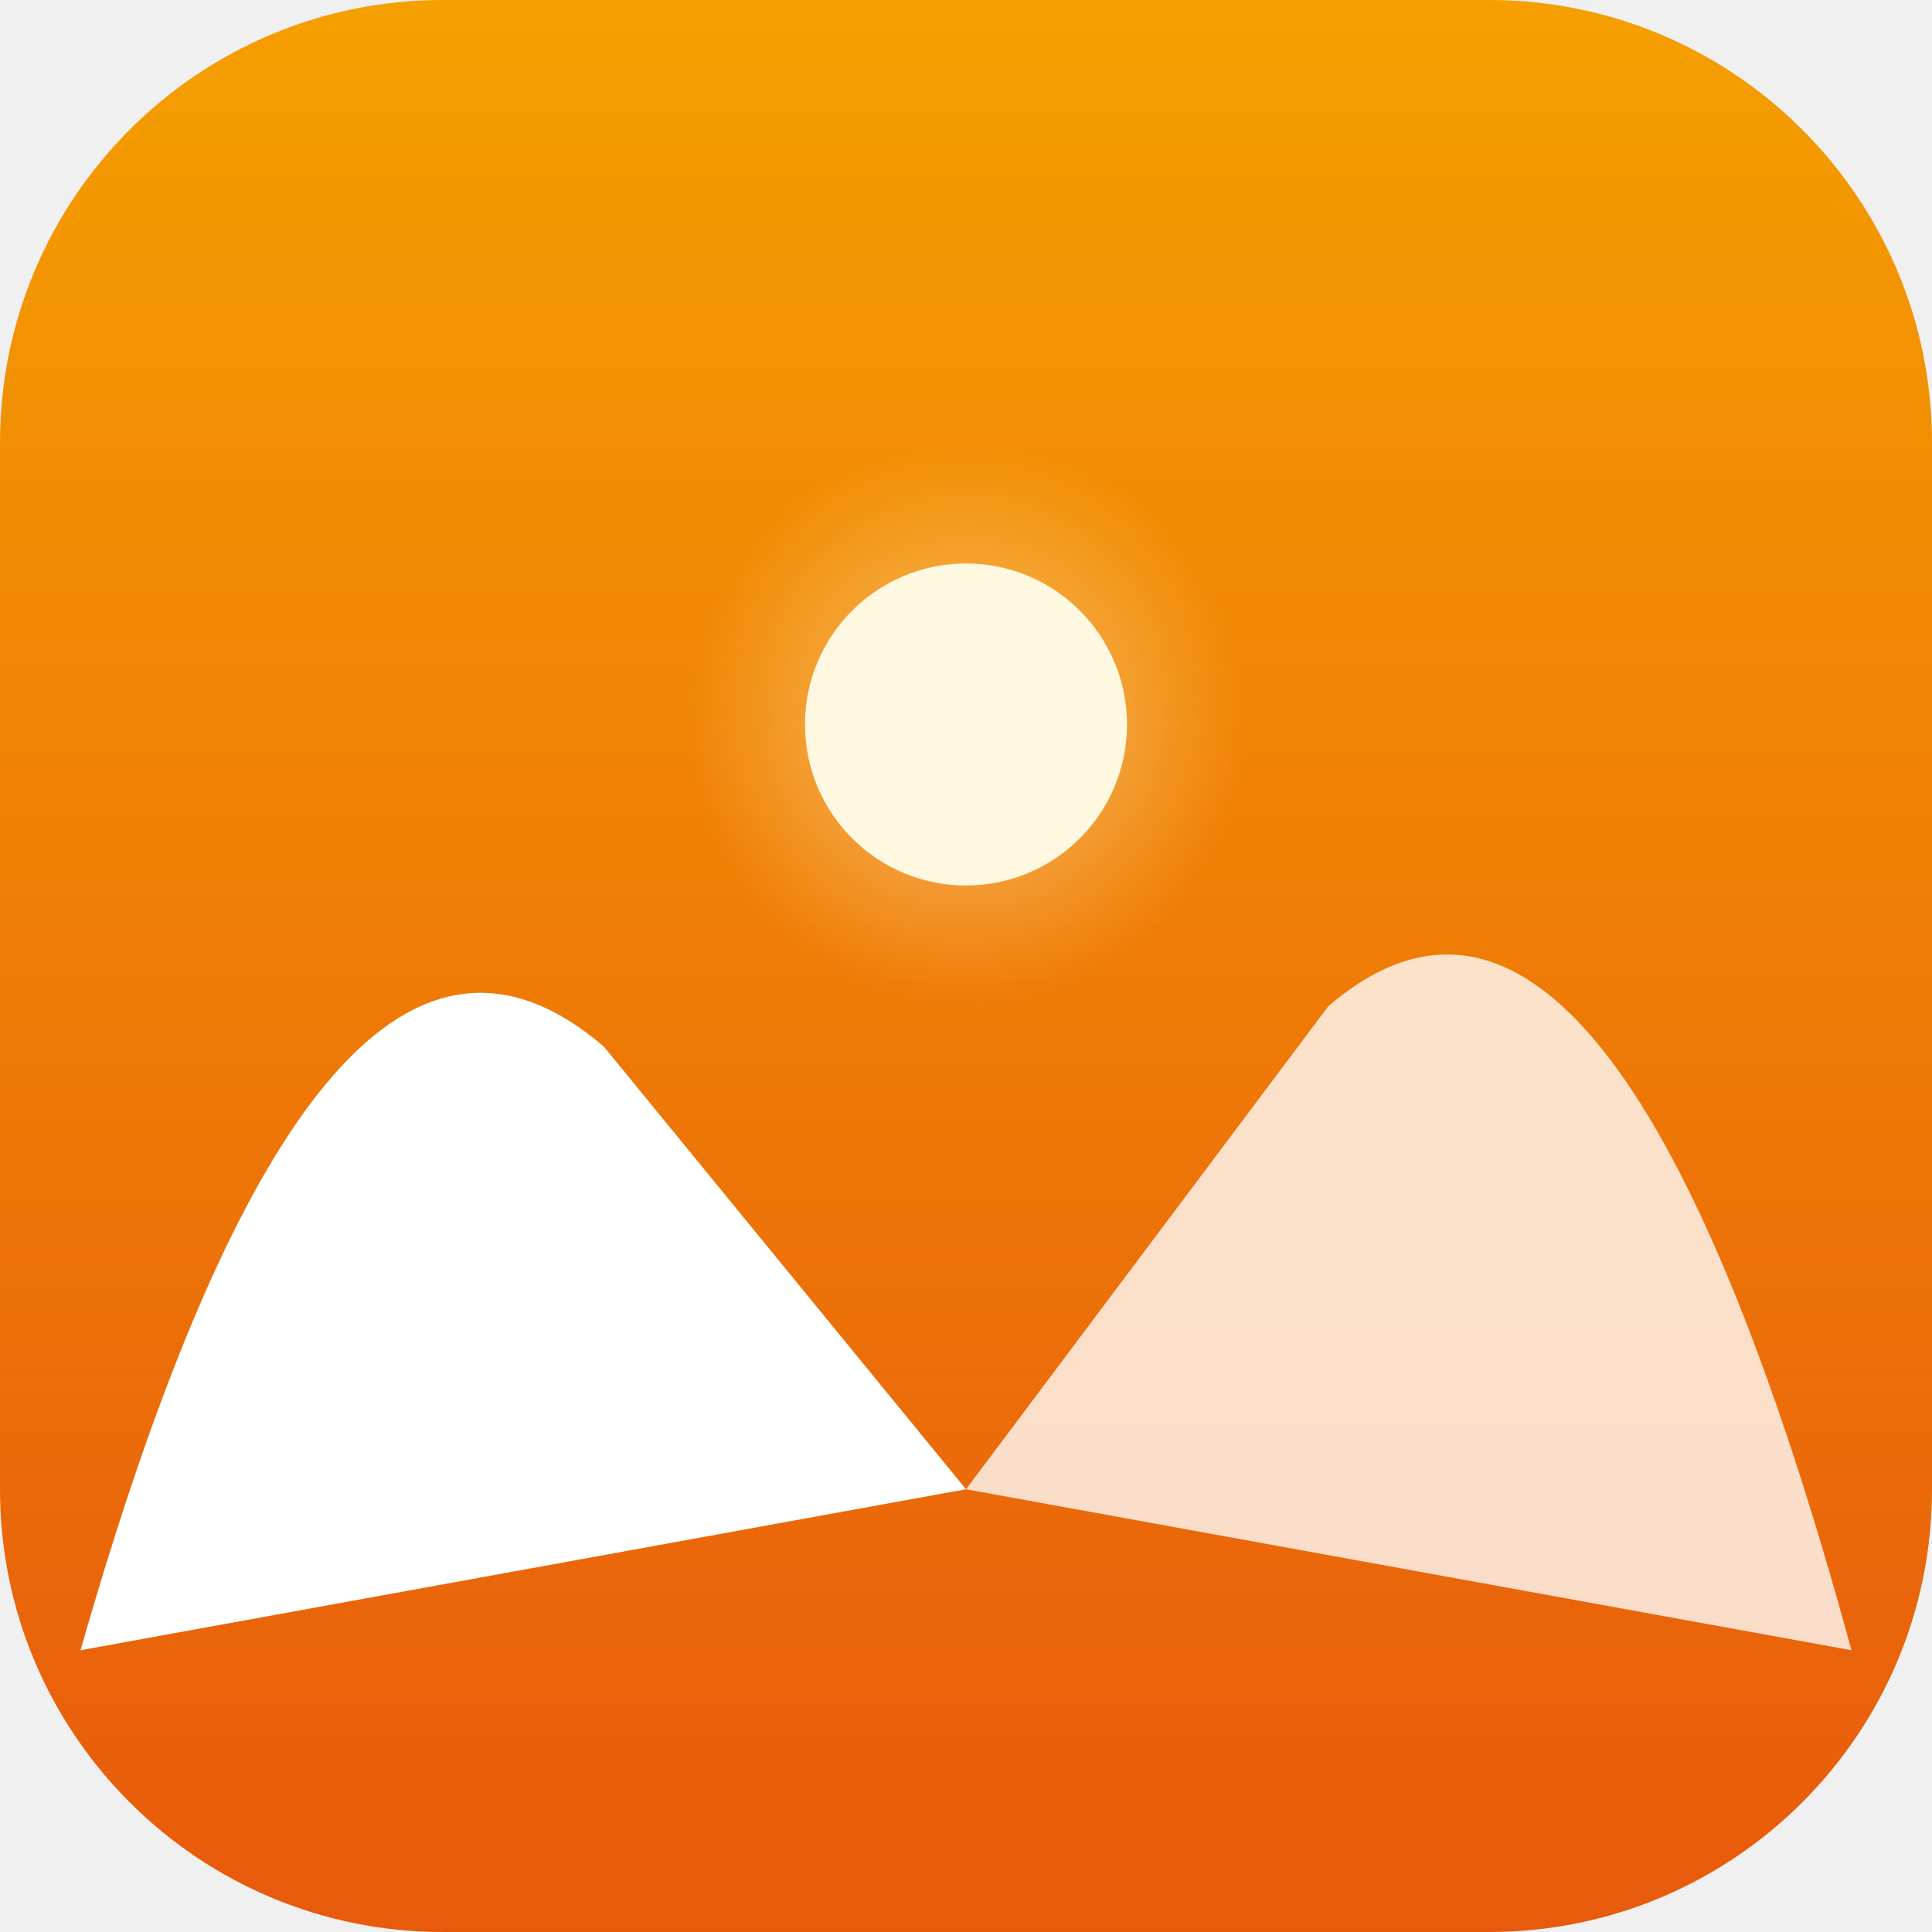
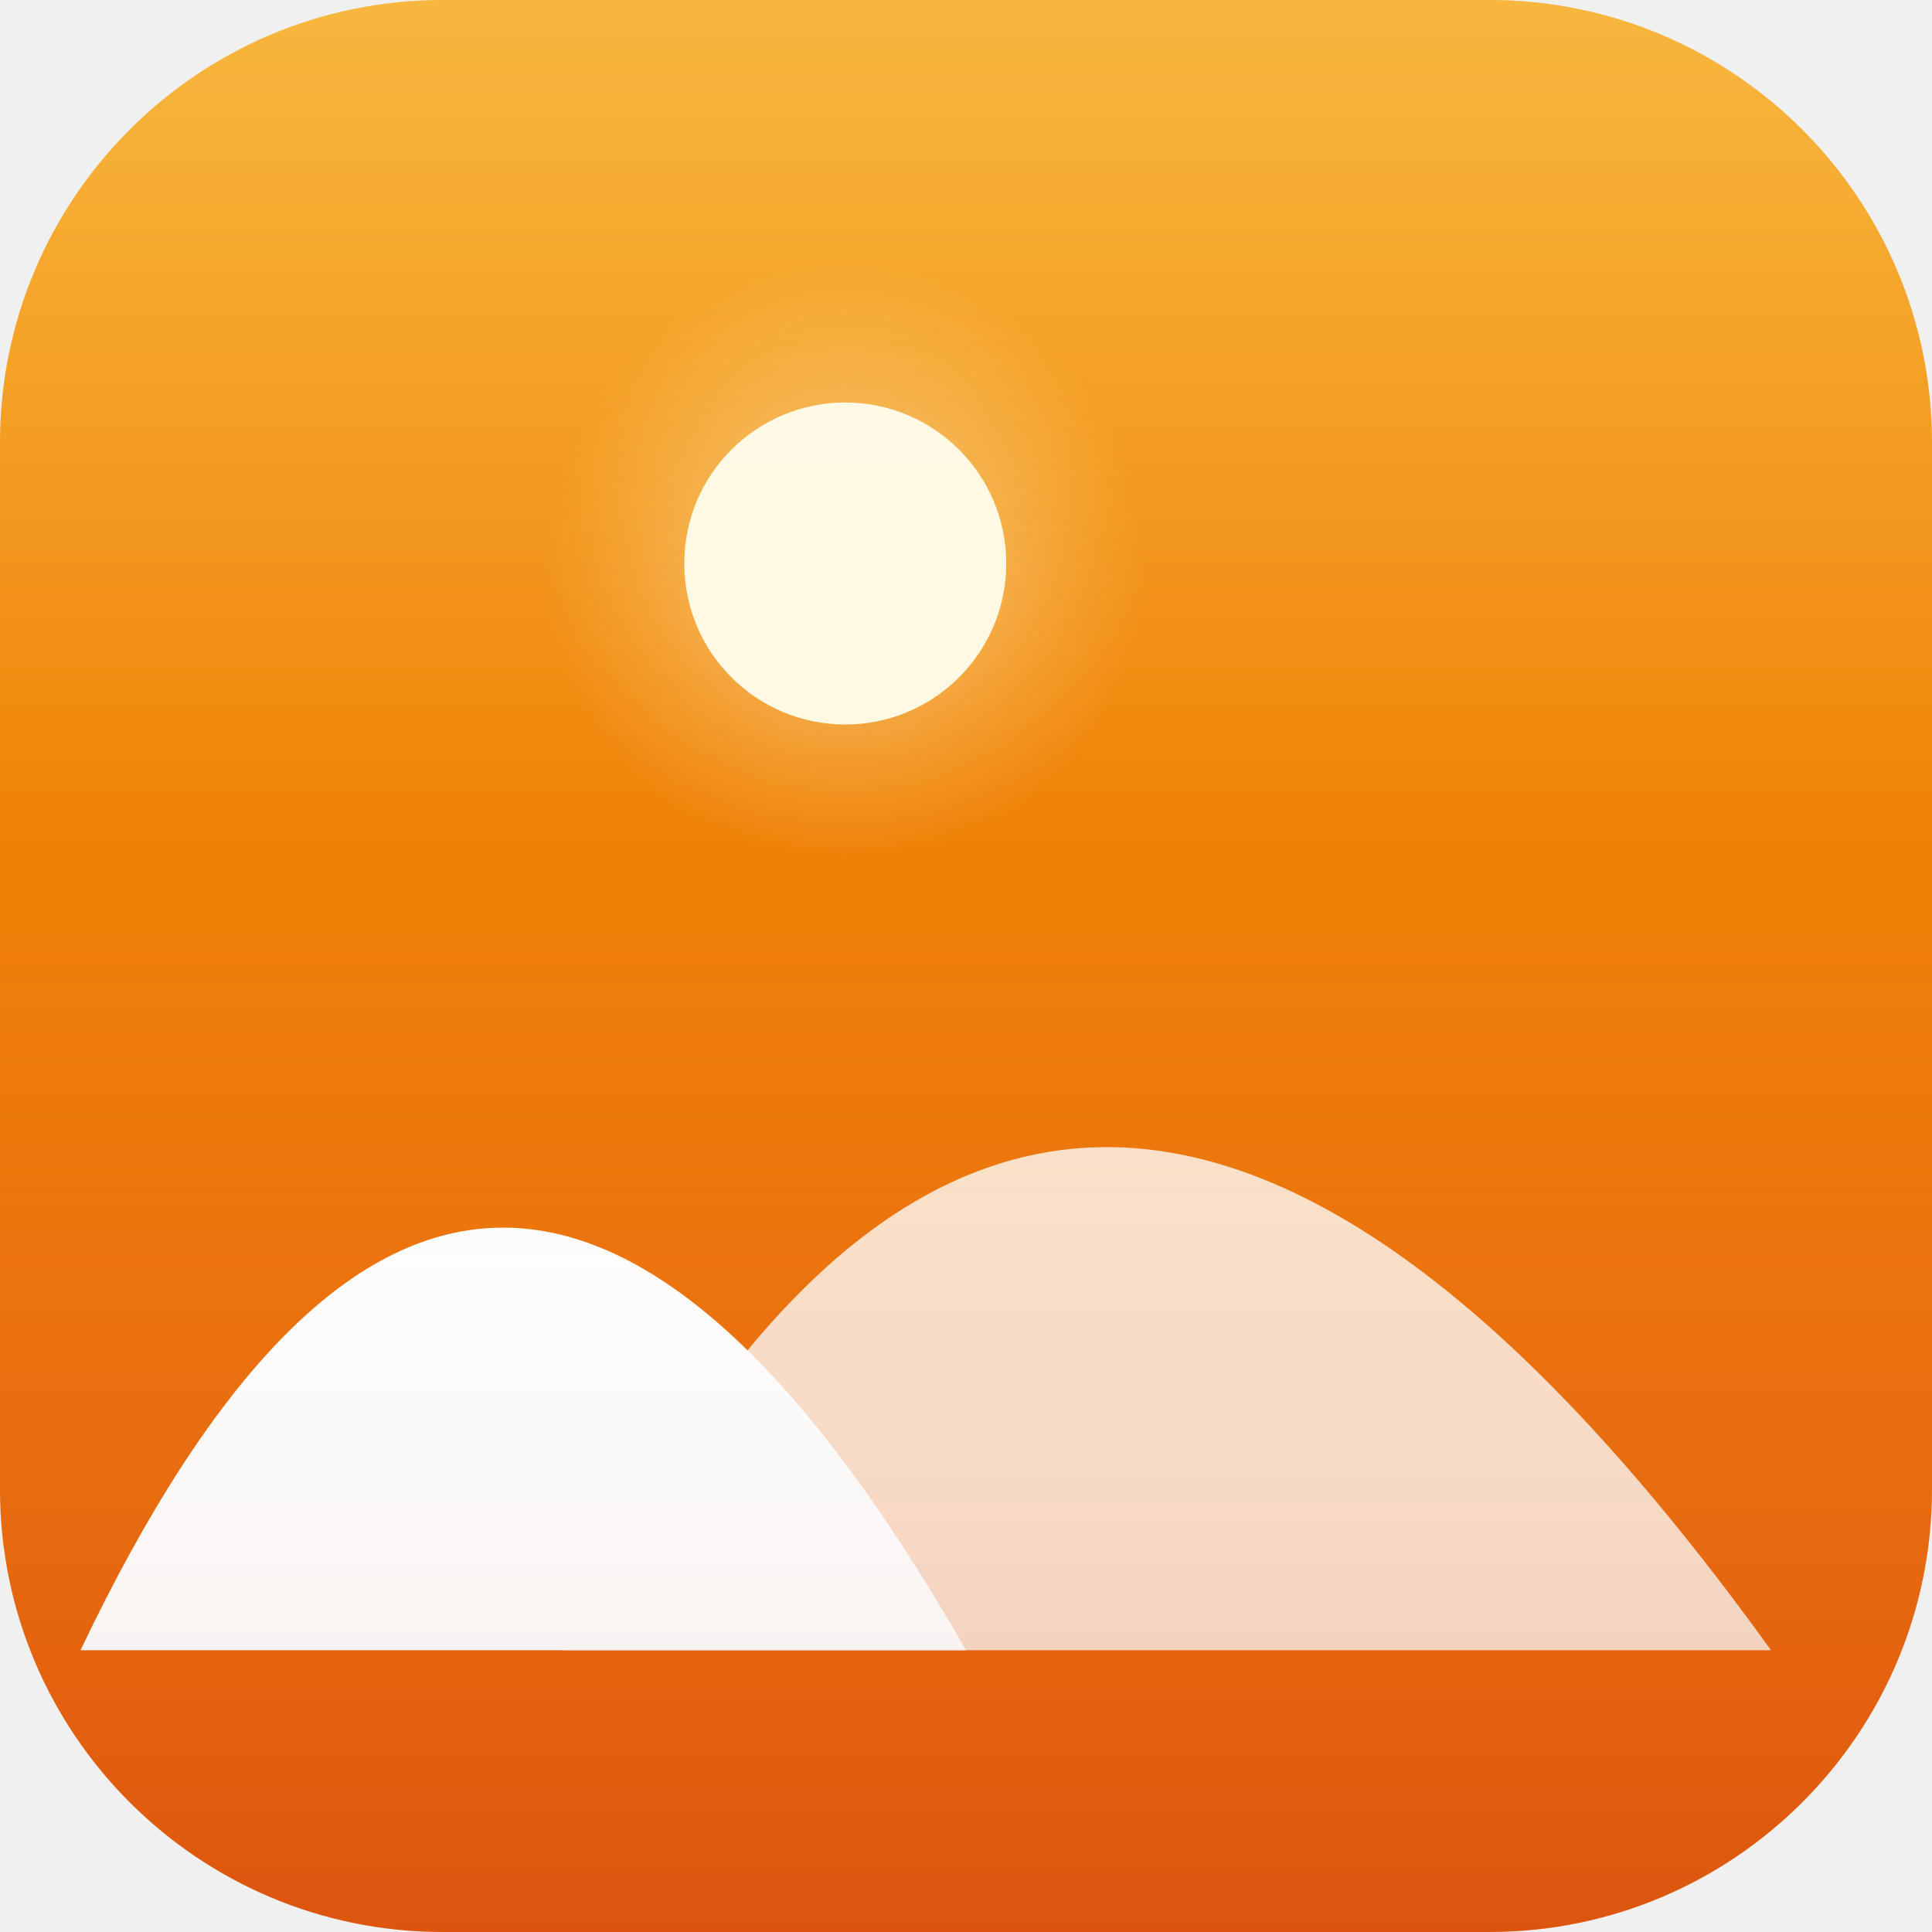
<svg xmlns="http://www.w3.org/2000/svg" width="48" height="48" viewBox="0 0 48 48">
  <defs>
    <linearGradient id="sky" x1="0" y1="0" x2="0" y2="1">
      <stop offset="0" stop-color="#f59f00" />
      <stop offset="1" stop-color="#e8590c" />
    </linearGradient>
    <radialGradient id="glow" cx=".5" cy=".5" r=".5">
      <stop offset="0" stop-color="#fff8e1" stop-opacity=".55" />
      <stop offset="1" stop-color="#ffe8a3" stop-opacity="0" />
    </radialGradient>
+     <linearGradient id="sheen" x1="0" y1="0" x2="0" y2="1">
+       <stop offset="0" stop-color="#ffffff" stop-opacity=".25" />
+       <stop offset=".45" stop-color="#ffffff" stop-opacity="0" />
+       <stop offset="1" stop-color="#7c2d12" stop-opacity=".10" />
+     </linearGradient>
  </defs>
  <rect width="48" height="48" rx="11" fill="url(#sky)" />
-   <circle cx="24" cy="18" r="7" fill="url(#glow)" />
-   <circle cx="24" cy="18" r="4" fill="#fff8e1" />
-   <path fill="#ffffff" opacity=".78" d="M46 41Q40 19 33 25L24 37Z" />
-   <path fill="#ffffff" d="M2 41Q8 20 15 26L24 37Z" />
+   <circle cx="21" cy="14" r="7.5" fill="url(#glow)" />
+   <circle cx="21" cy="14" r="4" fill="#fff8e1" />
+   <path fill="#ffffff" opacity=".78" d="M14 41Q26 16 44 41Z" />
+   <path fill="#ffffff" d="M2 41Q12 20 24 41Z" />
+   <rect width="48" height="48" rx="11" fill="url(#sheen)" />
</svg>
